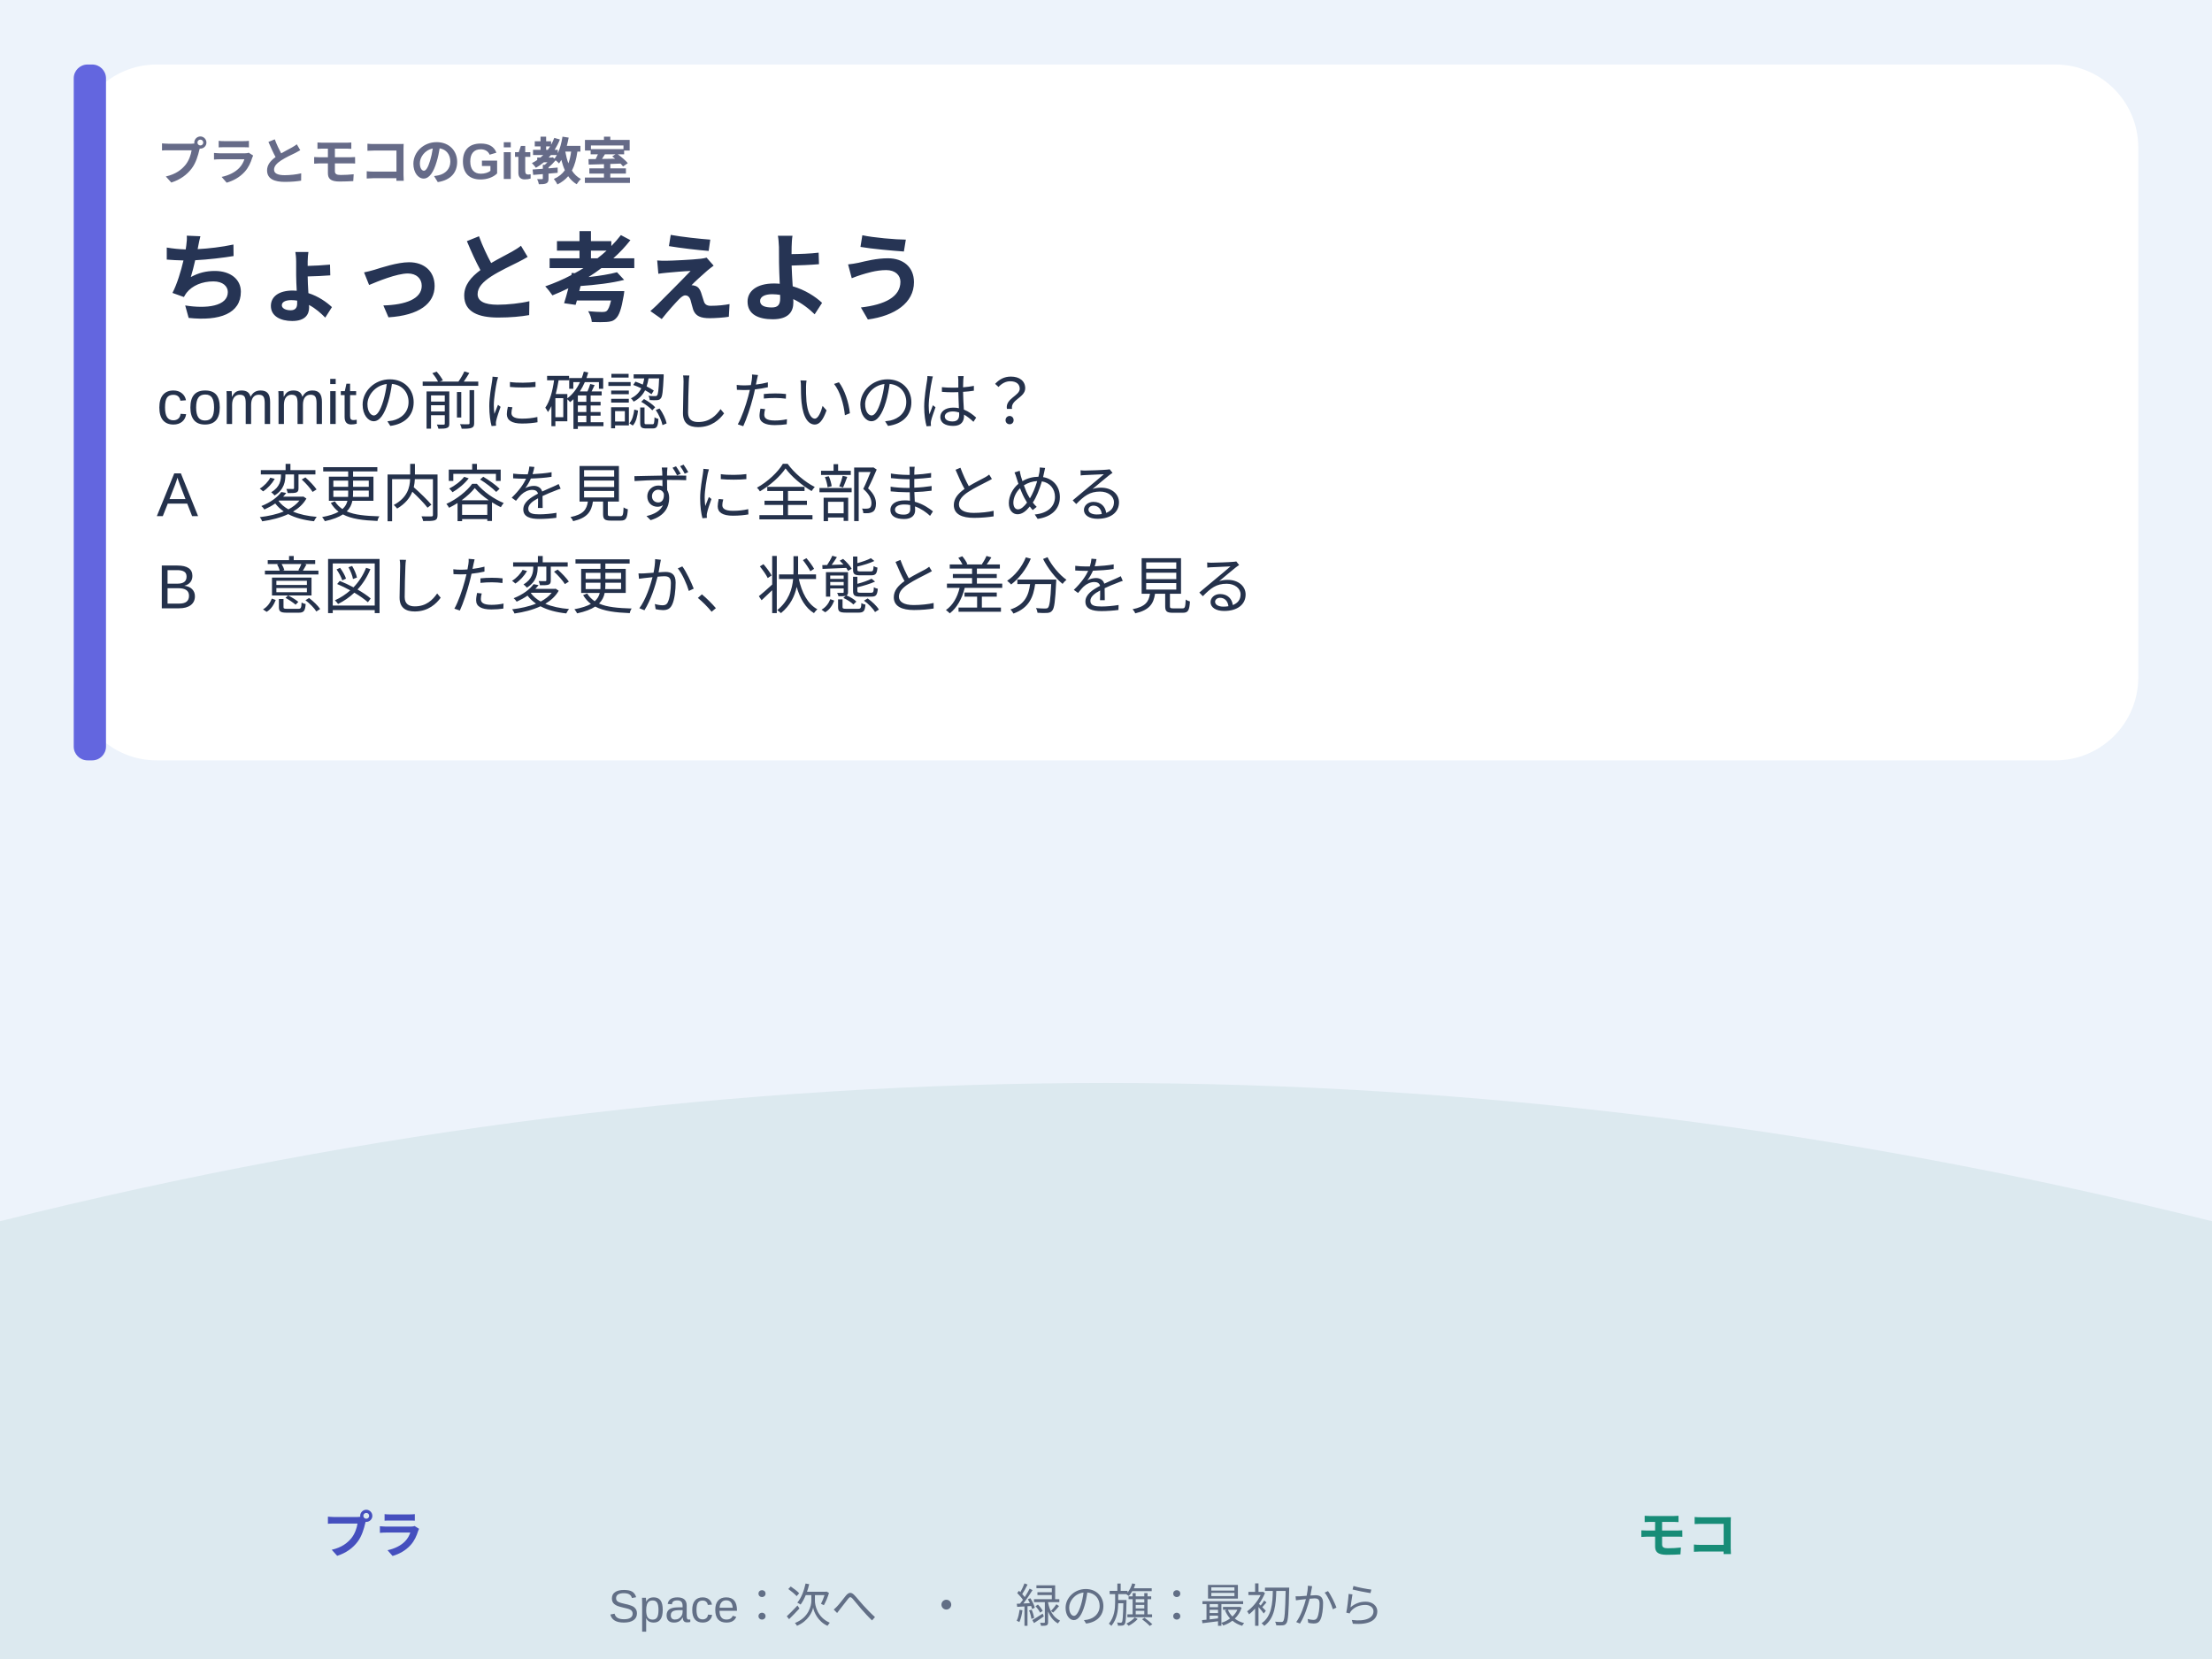
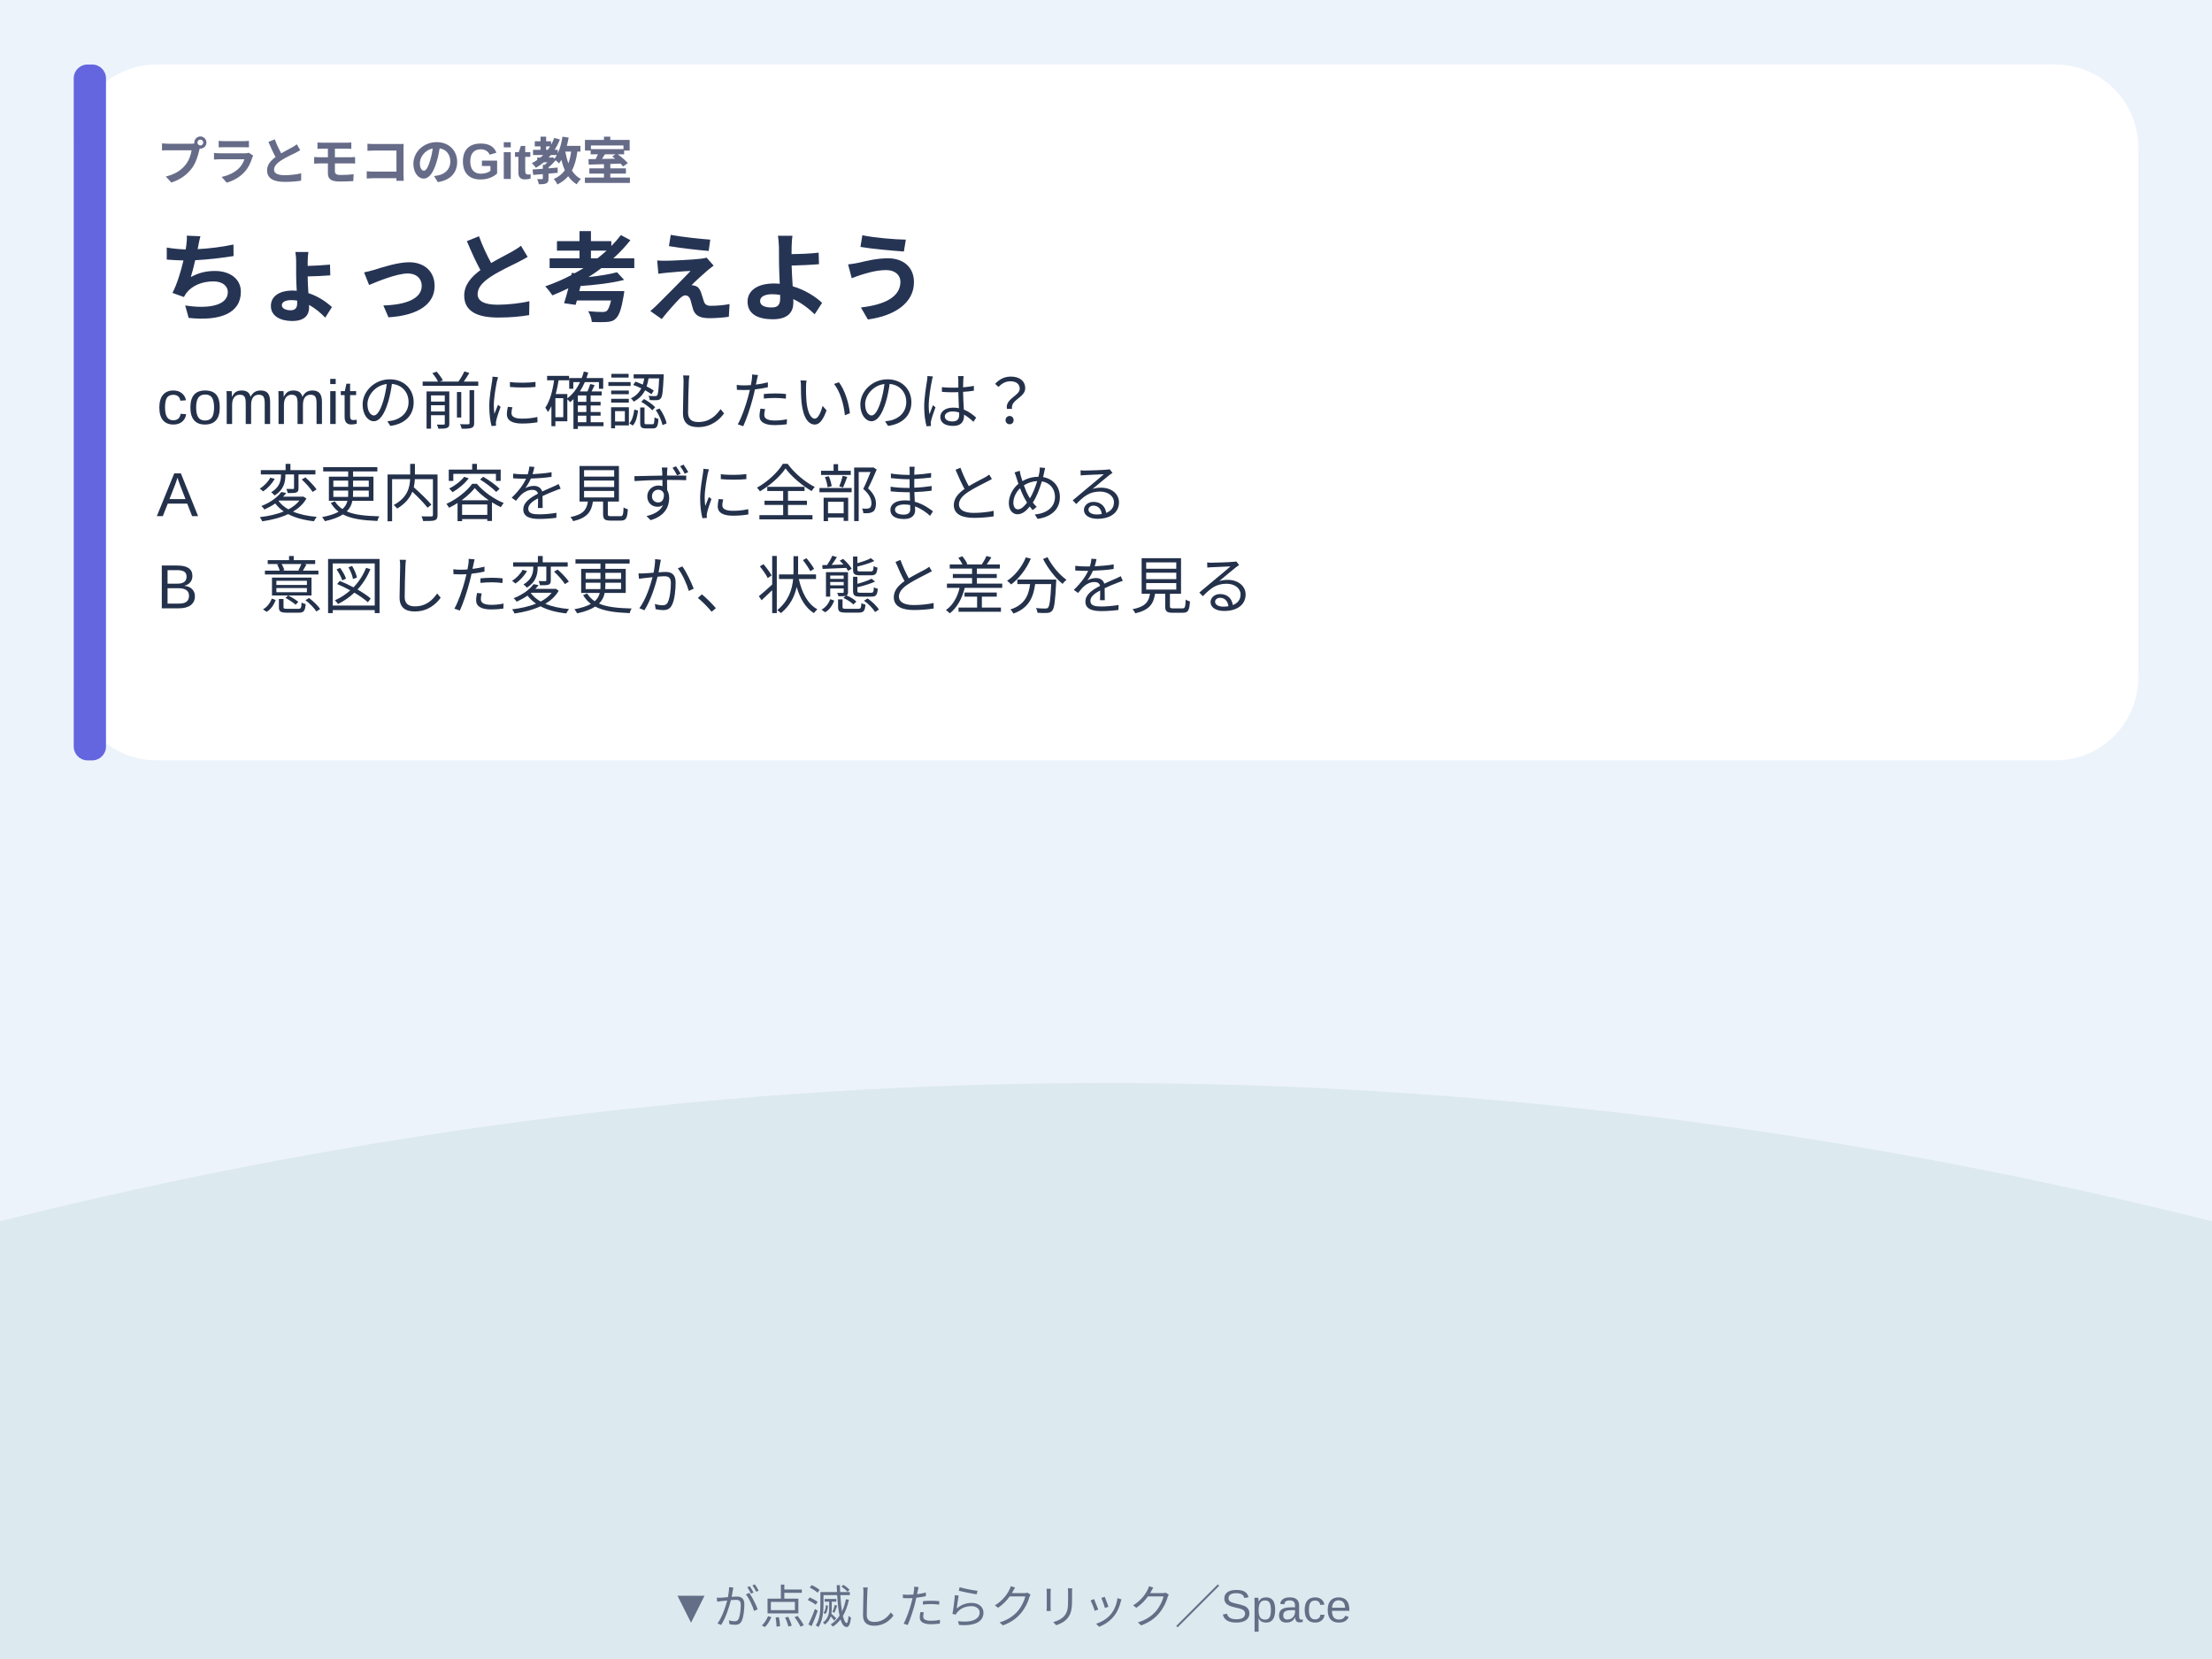
<svg xmlns="http://www.w3.org/2000/svg" width="480" height="360" viewBox="0 0 480 360">
  <g font-family="Noto Sans JP,Hiragino Kaku Gothic ProN,Arial,sans-serif">
    <rect width="480" height="360" fill="#edf3fb" />
    <path d="M0 265 Q240 205 480 265 V360 H0" fill="#dce9ef" />
    <rect x="16" y="14" width="448" height="151" rx="18" fill="white" />
    <rect x="16" y="14" width="7" height="151" rx="3" fill="#6366df" />
    <text x="34" y="39" font-size="11" font-weight="600" fill="#666b88">プラとモコのGit教室</text>
    <text x="34" y="68" font-size="21" font-weight="700" fill="#263454">ちょっと考えよう</text>
    <text x="34" y="92" font-size="13.5" font-weight="500" fill="#24314b">commitの前に確認したいのは？</text>
    <text x="34" y="112" font-size="13.5" font-weight="500" fill="#24314b">A　変更内容を見ずに全部まとめる</text>
    <text x="34" y="132" font-size="13.5" font-weight="500" fill="#24314b">B　意図した変更か、状態と差分を見る</text>
-     <text x="70" y="337" font-size="11" font-weight="700" fill="#454fbe">プラ</text>
-     <text x="355" y="337" font-size="11" font-weight="700" fill="#178c77">モコ</text>
-     <text x="132" y="352" font-size="10" font-weight="500" fill="#626f86">Space：次へ　・　緑の旗：最初から</text>
+     <text x="145" y="352" font-size="10" font-weight="500" fill="#626f86">▼が点滅したらクリック／Space</text>
  </g>
</svg>
